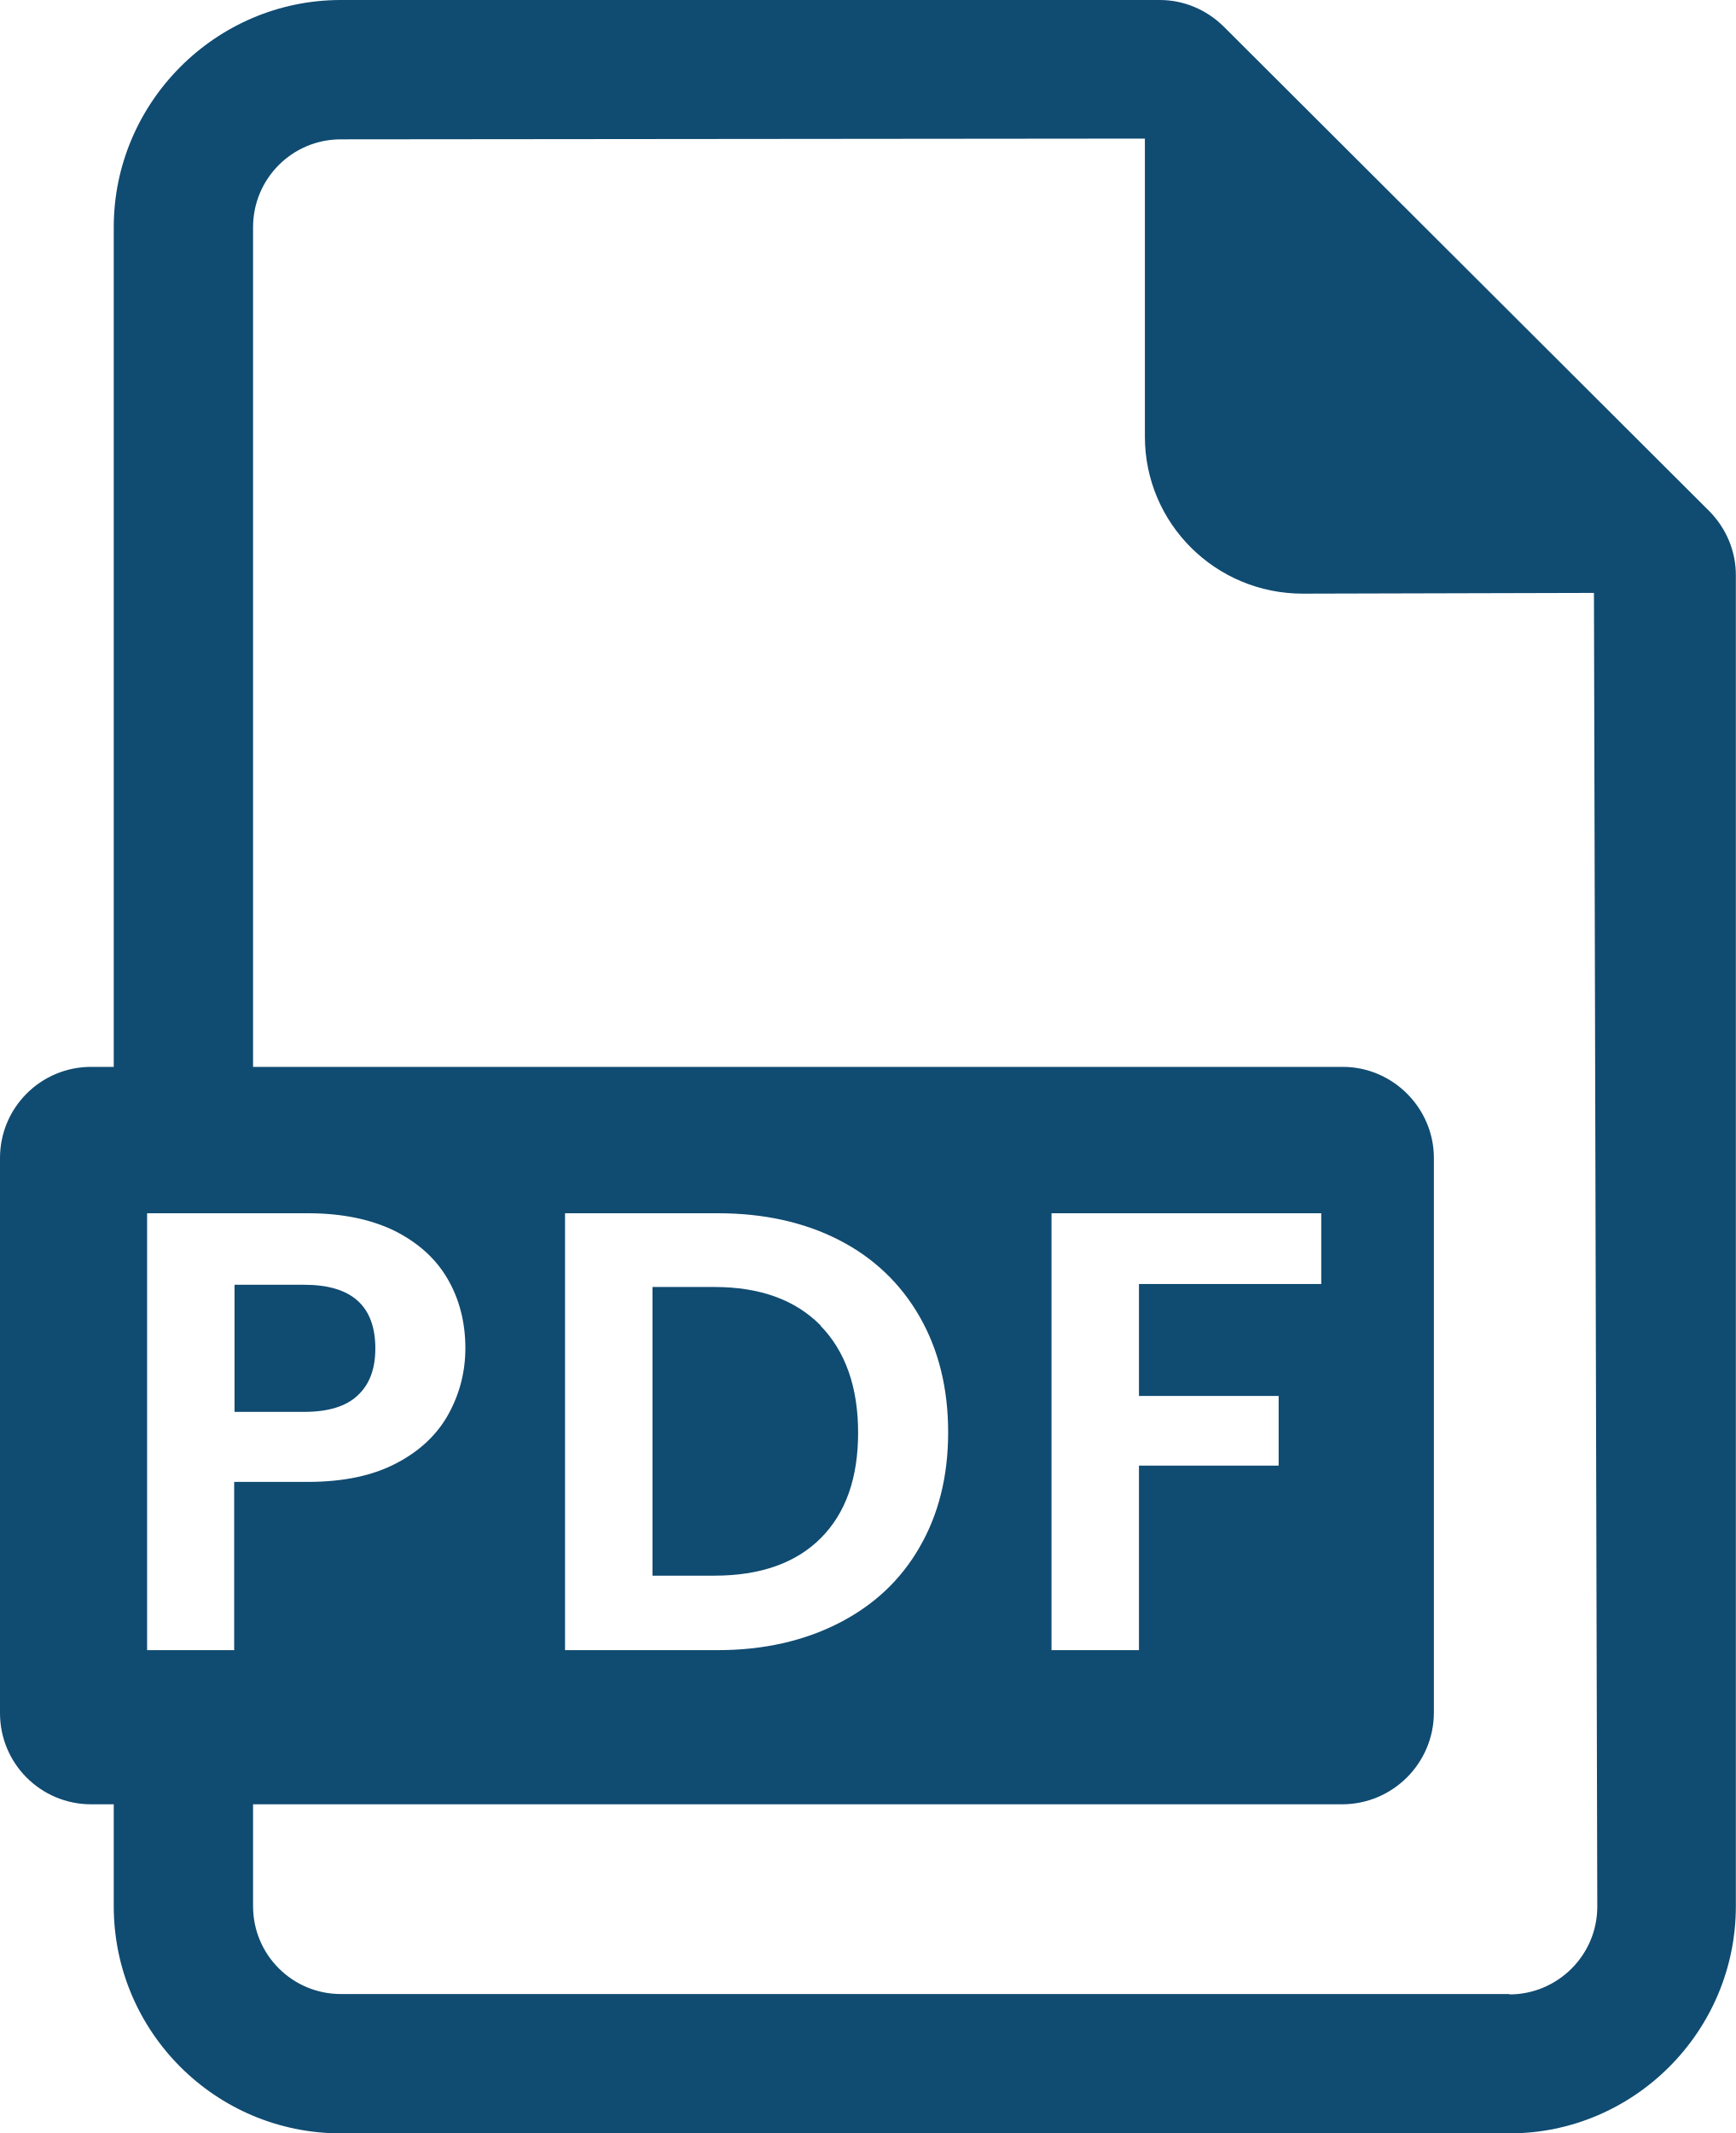
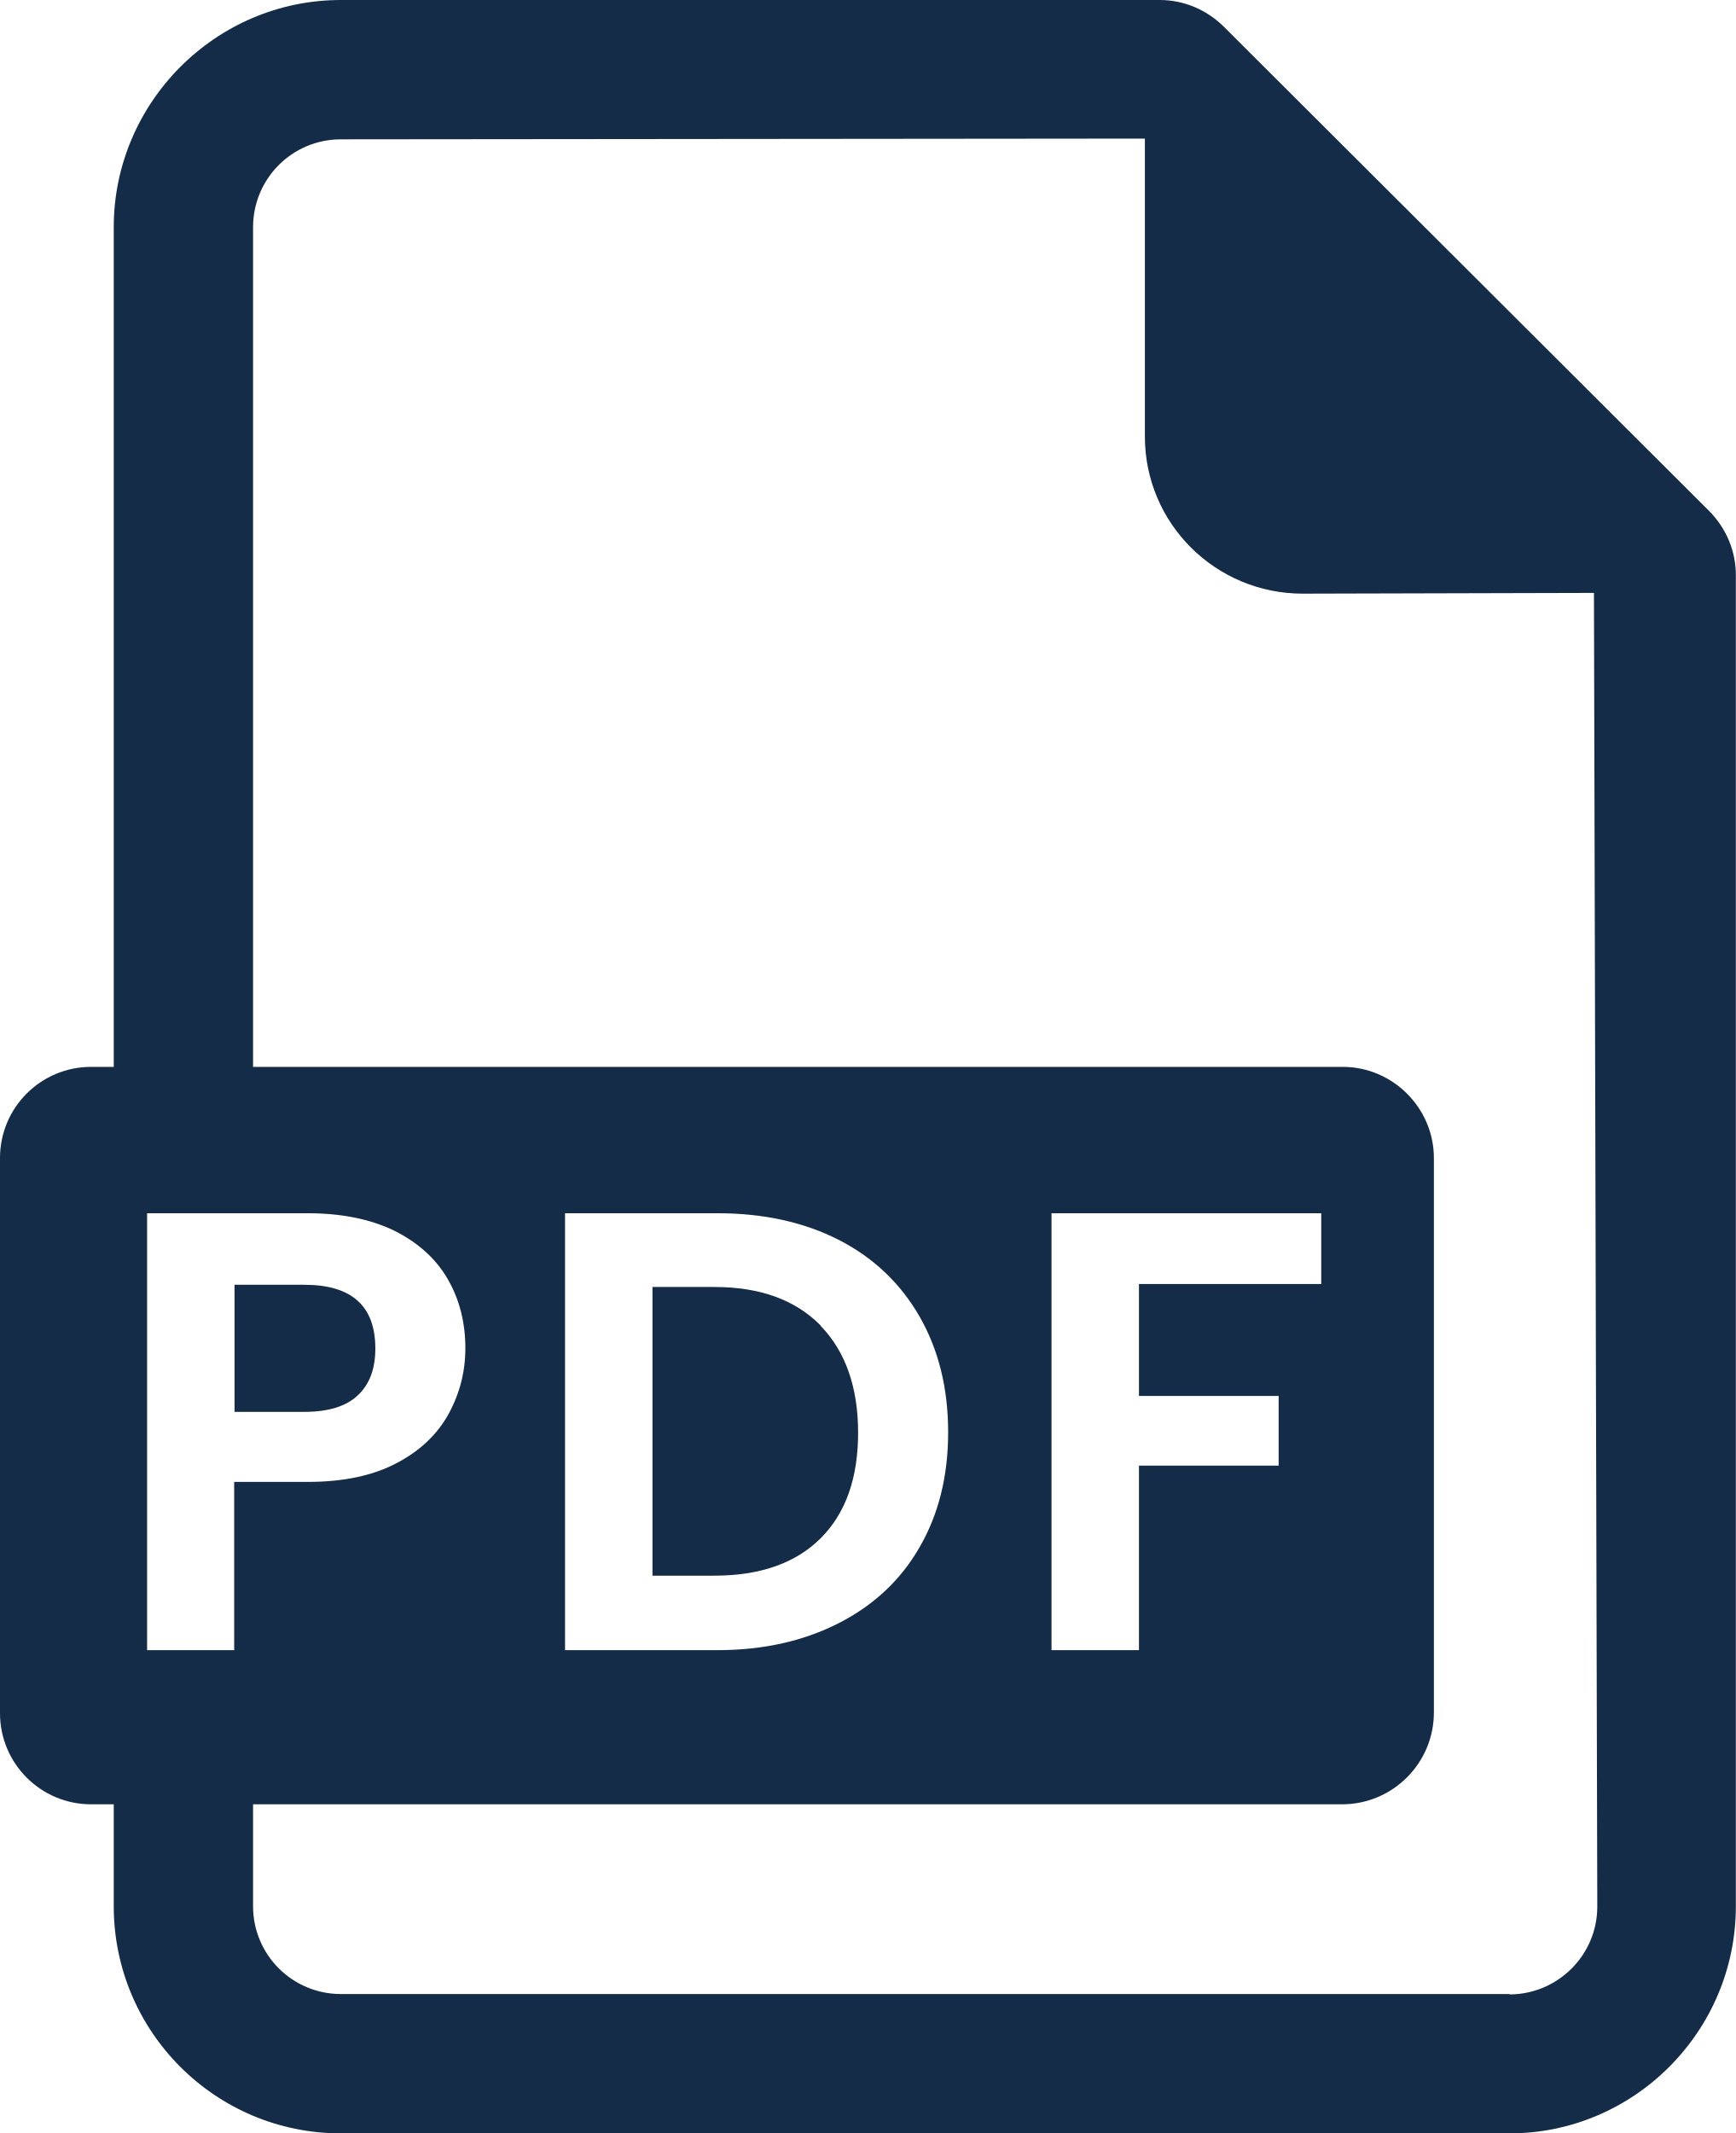
<svg xmlns="http://www.w3.org/2000/svg" id="uuid-71305f02-b8d3-42f5-aef4-f236c9bdb4d4" data-name="Capa 1" viewBox="0 0 46.84 57.56">
-   <path d="m10.13,36.39c0-1.15-.64-1.72-1.92-1.72h-1.88v3.43h1.88c.65,0,1.14-.15,1.45-.45.32-.3.47-.72.47-1.26Z" style="fill: #104b71;" />
-   <path d="m22.15,35.77c-.68-.69-1.63-1.04-2.87-1.04h-1.67v7.79h1.67c1.24,0,2.2-.34,2.87-1.01.68-.68,1.01-1.63,1.01-2.85s-.34-2.19-1.01-2.88Z" style="fill: #104b71;" />
-   <path d="m33.02.71c-.46-.45-1.07-.71-1.72-.71H9.2C5.82,0,3.07,2.77,3.07,6.13v22.66h-.61c-1.36,0-2.46,1.1-2.46,2.46v14.98c0,1.36,1.1,2.46,2.46,2.46h.61v2.75c0,3.38,2.74,6.13,6.13,6.13h31.54c3.36,0,6.11-2.75,6.11-6.13V15.52c0-.65-.26-1.26-.71-1.72L33.02.71ZM6.33,44.53h-2.36v-11.79h4.34c.91,0,1.69.16,2.33.47.64.32,1.12.75,1.44,1.3.32.55.48,1.18.48,1.87,0,.63-.15,1.22-.45,1.77s-.77,1-1.4,1.33c-.64.34-1.44.51-2.41.51h-1.98v4.53Zm34.41,9.28H9.2c-1.31,0-2.37-1.06-2.37-2.37v-2.75h29.39c1.37,0,2.48-1.11,2.48-2.48v-14.96c0-1.35-1.11-2.46-2.46-2.46H6.83V6.13c0-1.3,1.05-2.37,2.37-2.37l21.7-.02v8.04c0,2.35,1.91,4.24,4.26,4.24l7.86-.02.09,35.45c0,1.32-1.08,2.37-2.37,2.37Zm-25.49-9.28v-11.79h4.12c1.24,0,2.33.24,3.27.72.94.48,1.67,1.18,2.18,2.07s.77,1.93.77,3.12-.26,2.22-.77,3.1c-.51.89-1.24,1.57-2.18,2.05-.94.48-2.03.73-3.27.73h-4.12Zm19.26-6.86v1.88h-3.77v4.98h-2.36v-11.79h7.28v1.91h-4.92v3.02h3.77Z" style="fill: #104b71;" />
+   <path d="m10.13,36.39c0-1.15-.64-1.72-1.92-1.72h-1.88v3.43h1.88c.65,0,1.14-.15,1.45-.45.32-.3.47-.72.47-1.26Z" style="fill: #152C48;" />
+   <path d="m22.15,35.77c-.68-.69-1.63-1.04-2.87-1.04h-1.67v7.79h1.67c1.24,0,2.2-.34,2.87-1.01.68-.68,1.01-1.63,1.01-2.85s-.34-2.19-1.01-2.88Z" style="fill: #152C48;" />
+   <path d="m33.02.71c-.46-.45-1.07-.71-1.72-.71H9.2C5.82,0,3.07,2.77,3.07,6.13v22.66h-.61c-1.36,0-2.46,1.1-2.46,2.46v14.98c0,1.36,1.1,2.46,2.46,2.46h.61v2.75c0,3.38,2.74,6.13,6.13,6.13h31.54c3.36,0,6.11-2.75,6.11-6.13V15.52c0-.65-.26-1.26-.71-1.72L33.02.71ZM6.33,44.53h-2.36v-11.79h4.34c.91,0,1.69.16,2.33.47.64.32,1.12.75,1.44,1.3.32.55.48,1.18.48,1.87,0,.63-.15,1.22-.45,1.77s-.77,1-1.4,1.33c-.64.34-1.44.51-2.41.51h-1.98v4.53Zm34.41,9.28H9.2c-1.31,0-2.37-1.06-2.37-2.37v-2.75h29.39c1.37,0,2.48-1.11,2.48-2.48v-14.96c0-1.35-1.11-2.46-2.46-2.46H6.83V6.13c0-1.3,1.05-2.37,2.37-2.37l21.7-.02v8.04c0,2.35,1.91,4.24,4.26,4.24l7.86-.02.09,35.45c0,1.32-1.08,2.37-2.37,2.37Zm-25.49-9.28v-11.79h4.12c1.24,0,2.33.24,3.27.72.94.48,1.67,1.18,2.18,2.07s.77,1.93.77,3.12-.26,2.22-.77,3.1c-.51.89-1.24,1.57-2.18,2.05-.94.48-2.03.73-3.27.73h-4.12Zm19.26-6.86v1.88h-3.77v4.98h-2.36v-11.79h7.28v1.91h-4.92v3.02h3.77Z" style="fill: #152C48;" />
</svg>
